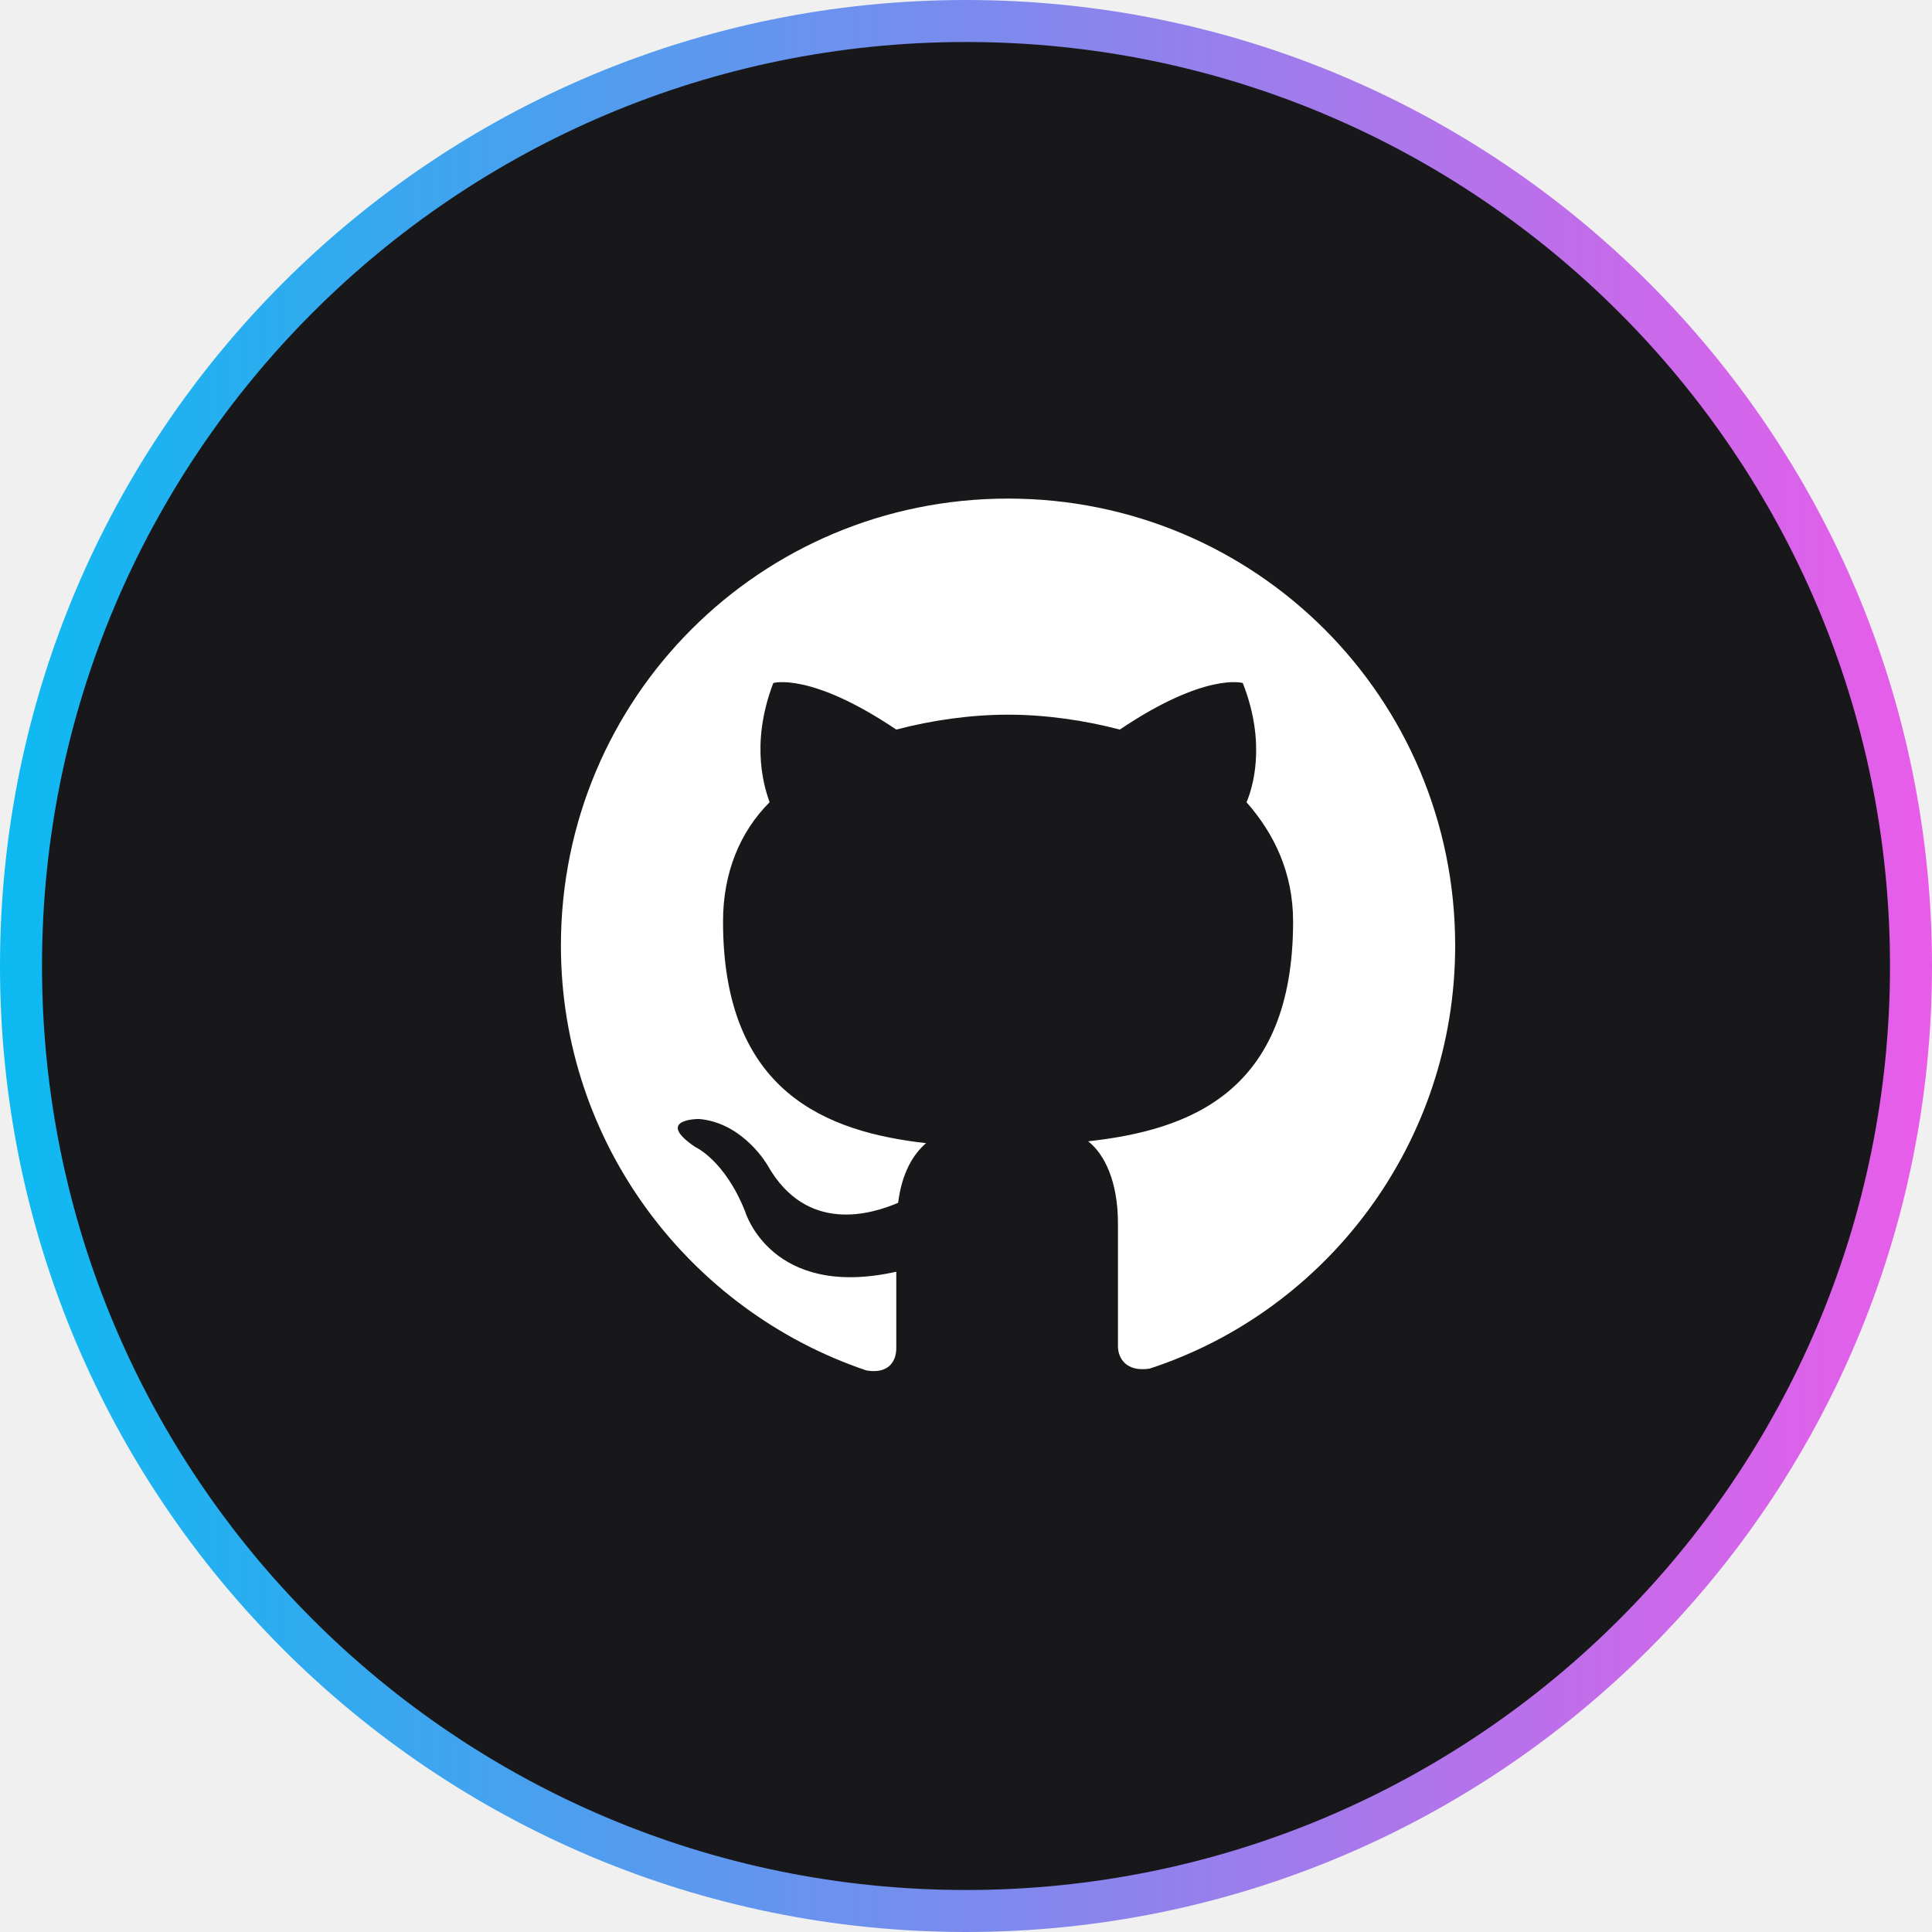
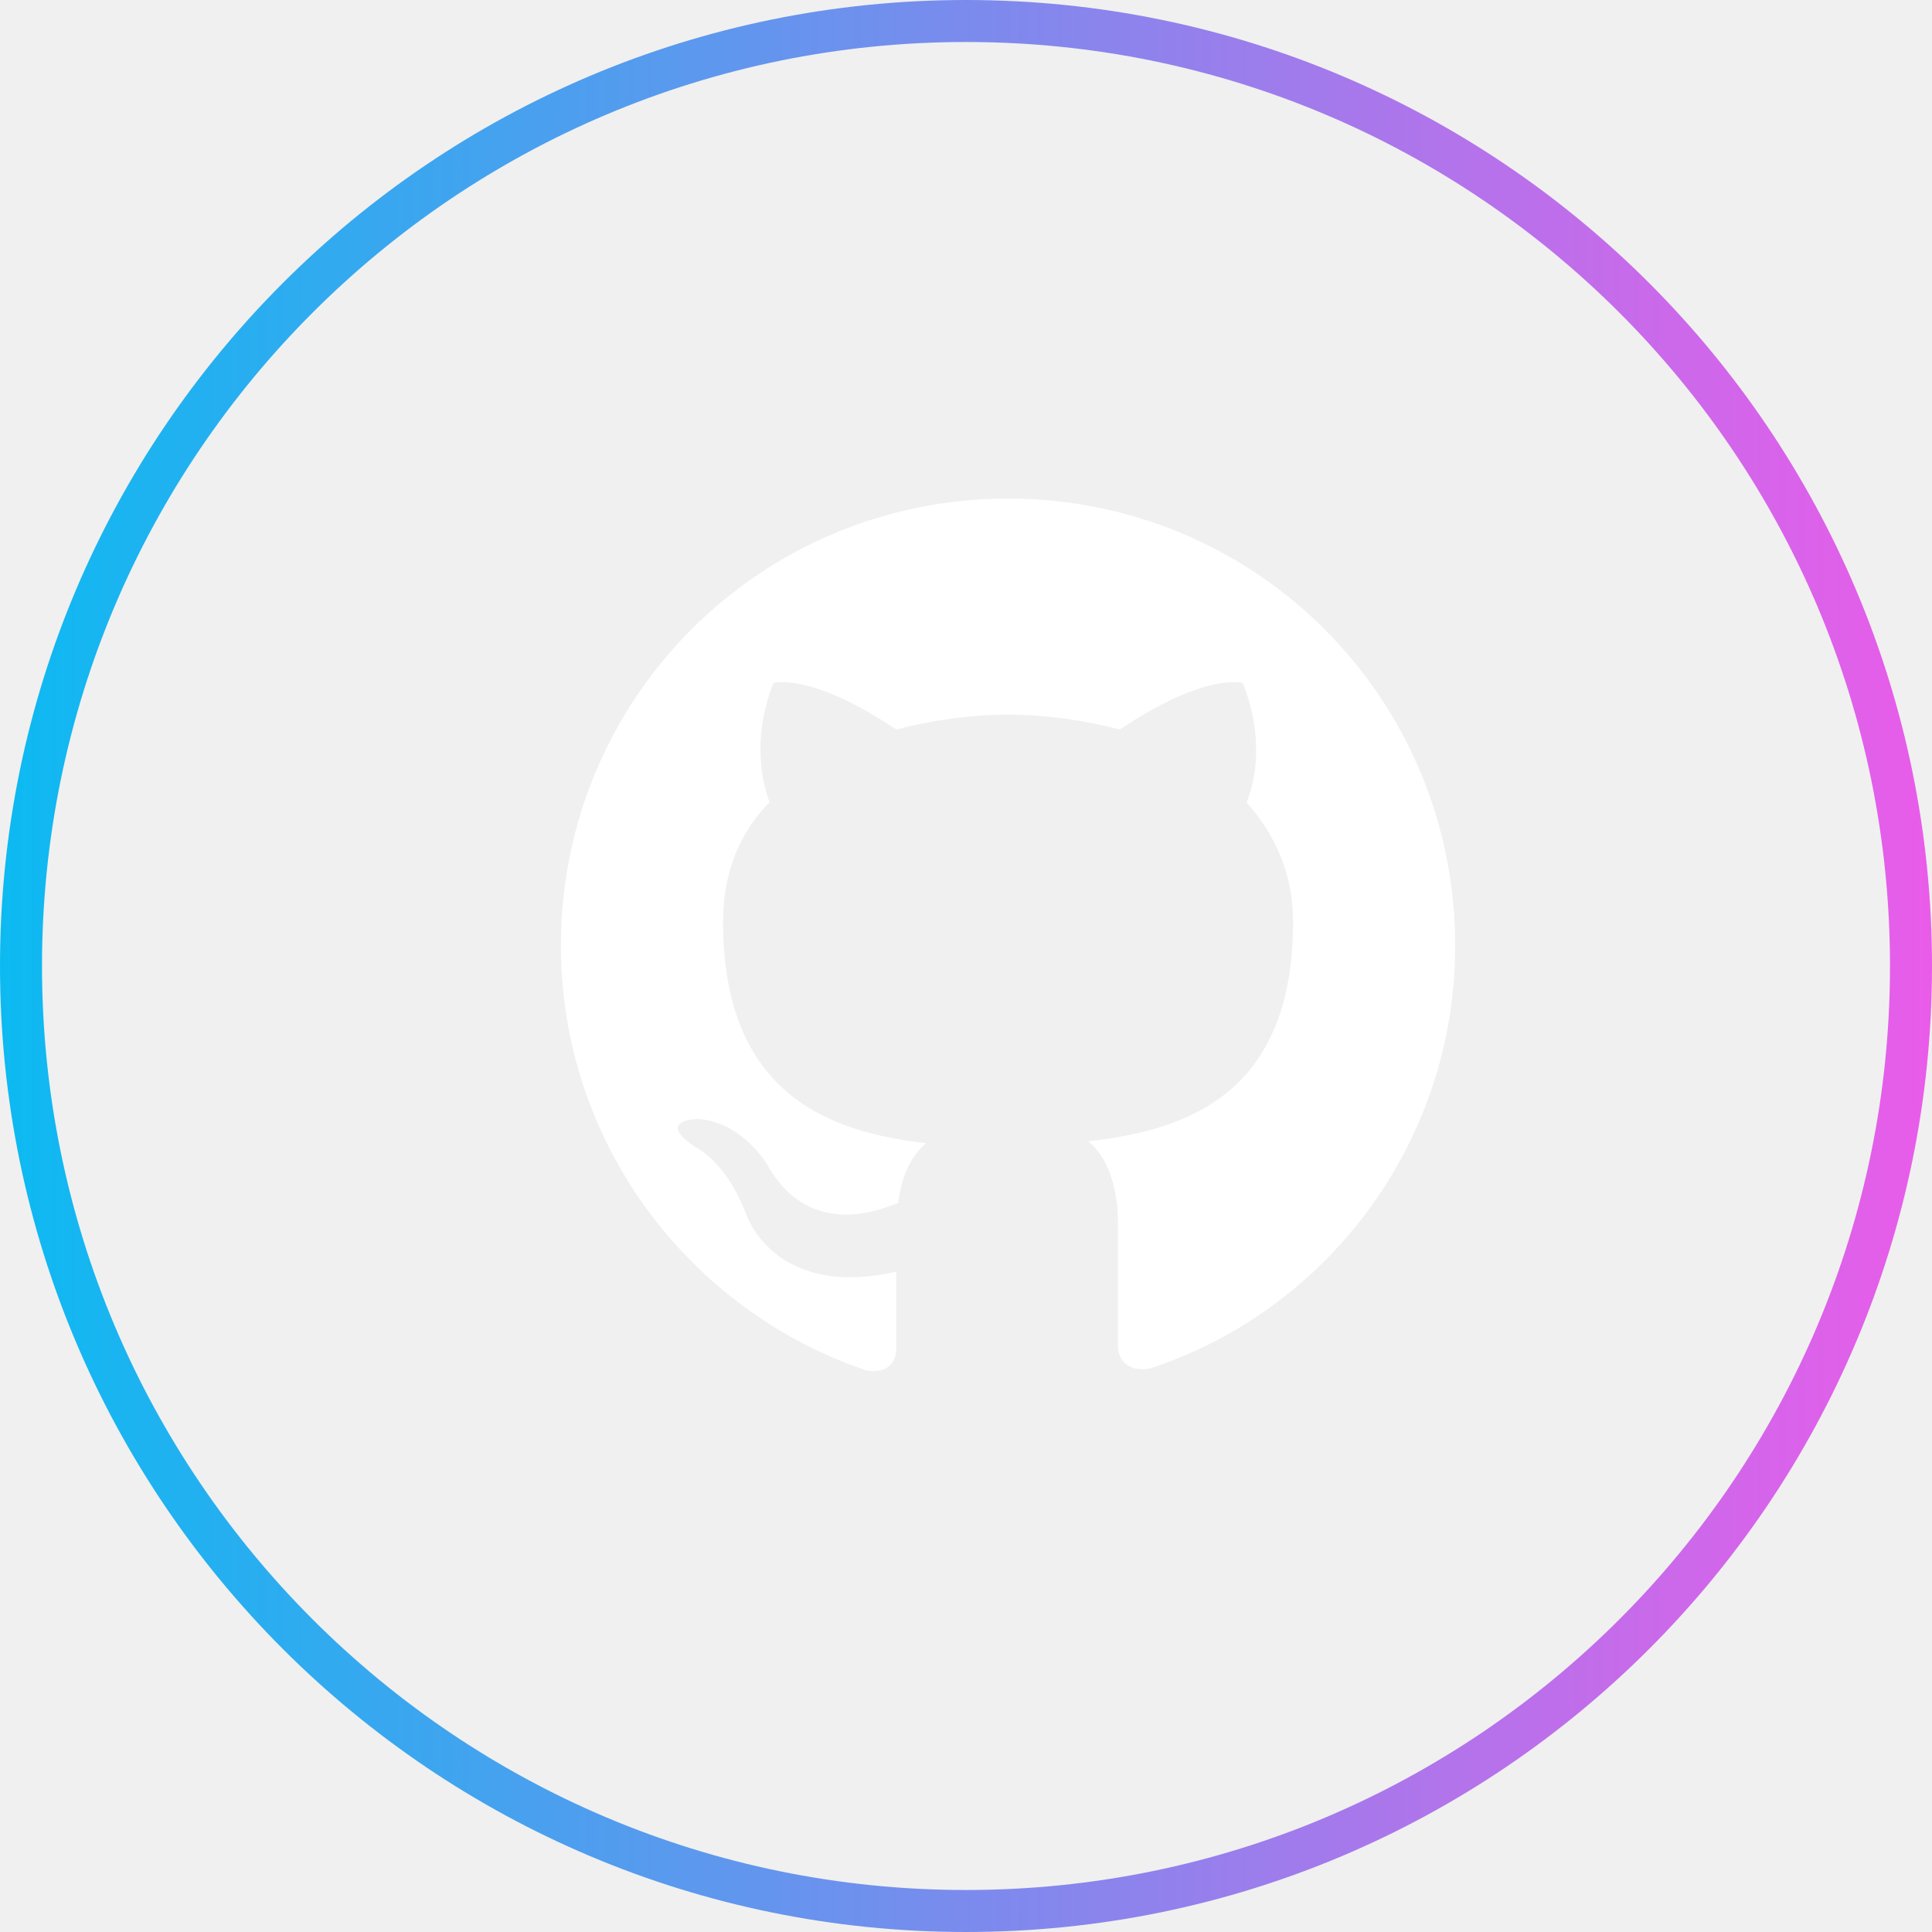
<svg xmlns="http://www.w3.org/2000/svg" width="46" height="46" viewBox="0 0 46 46" fill="none">
-   <circle cx="23" cy="23" r="22.5" fill="#18181B" stroke="url(#paint0_linear_5696_447)" />
+   <circle cx="23" cy="23" r="22.5" stroke="url(#paint0_linear_5696_447)" />
  <path fill-rule="evenodd" clip-rule="evenodd" d="M24.001 11.871C18.102 11.871 13.355 16.617 13.355 22.517C13.355 27.218 16.416 31.21 20.63 32.63C21.162 32.719 21.34 32.408 21.34 32.098C21.34 31.831 21.34 31.166 21.34 30.279C18.368 30.944 17.747 28.86 17.747 28.86C17.259 27.618 16.549 27.307 16.549 27.307C15.573 26.642 16.638 26.642 16.638 26.642C17.702 26.73 18.279 27.751 18.279 27.751C19.21 29.392 20.763 28.904 21.384 28.638C21.473 27.928 21.739 27.485 22.049 27.218C19.698 26.952 17.215 26.021 17.215 21.94C17.215 20.787 17.614 19.811 18.323 19.101C18.235 18.835 17.835 17.77 18.412 16.262C18.412 16.262 19.299 15.996 21.34 17.371C22.182 17.149 23.114 17.016 24.001 17.016C24.888 17.016 25.82 17.149 26.662 17.371C28.703 15.996 29.59 16.262 29.59 16.262C30.166 17.726 29.812 18.791 29.679 19.101C30.344 19.855 30.788 20.787 30.788 21.94C30.788 26.021 28.304 26.908 25.908 27.174C26.308 27.485 26.618 28.15 26.618 29.126C26.618 30.545 26.618 31.698 26.618 32.053C26.618 32.319 26.796 32.674 27.372 32.586C31.586 31.21 34.647 27.218 34.647 22.517C34.647 16.617 29.9 11.871 24.001 11.871Z" fill="white" />
  <defs>
    <linearGradient id="paint0_linear_5696_447" x1="0" y1="23" x2="46" y2="23" gradientUnits="userSpaceOnUse">
      <stop stop-color="#0CBAF1" />
      <stop offset="1" stop-color="#E95CE9" />
    </linearGradient>
  </defs>
</svg>
